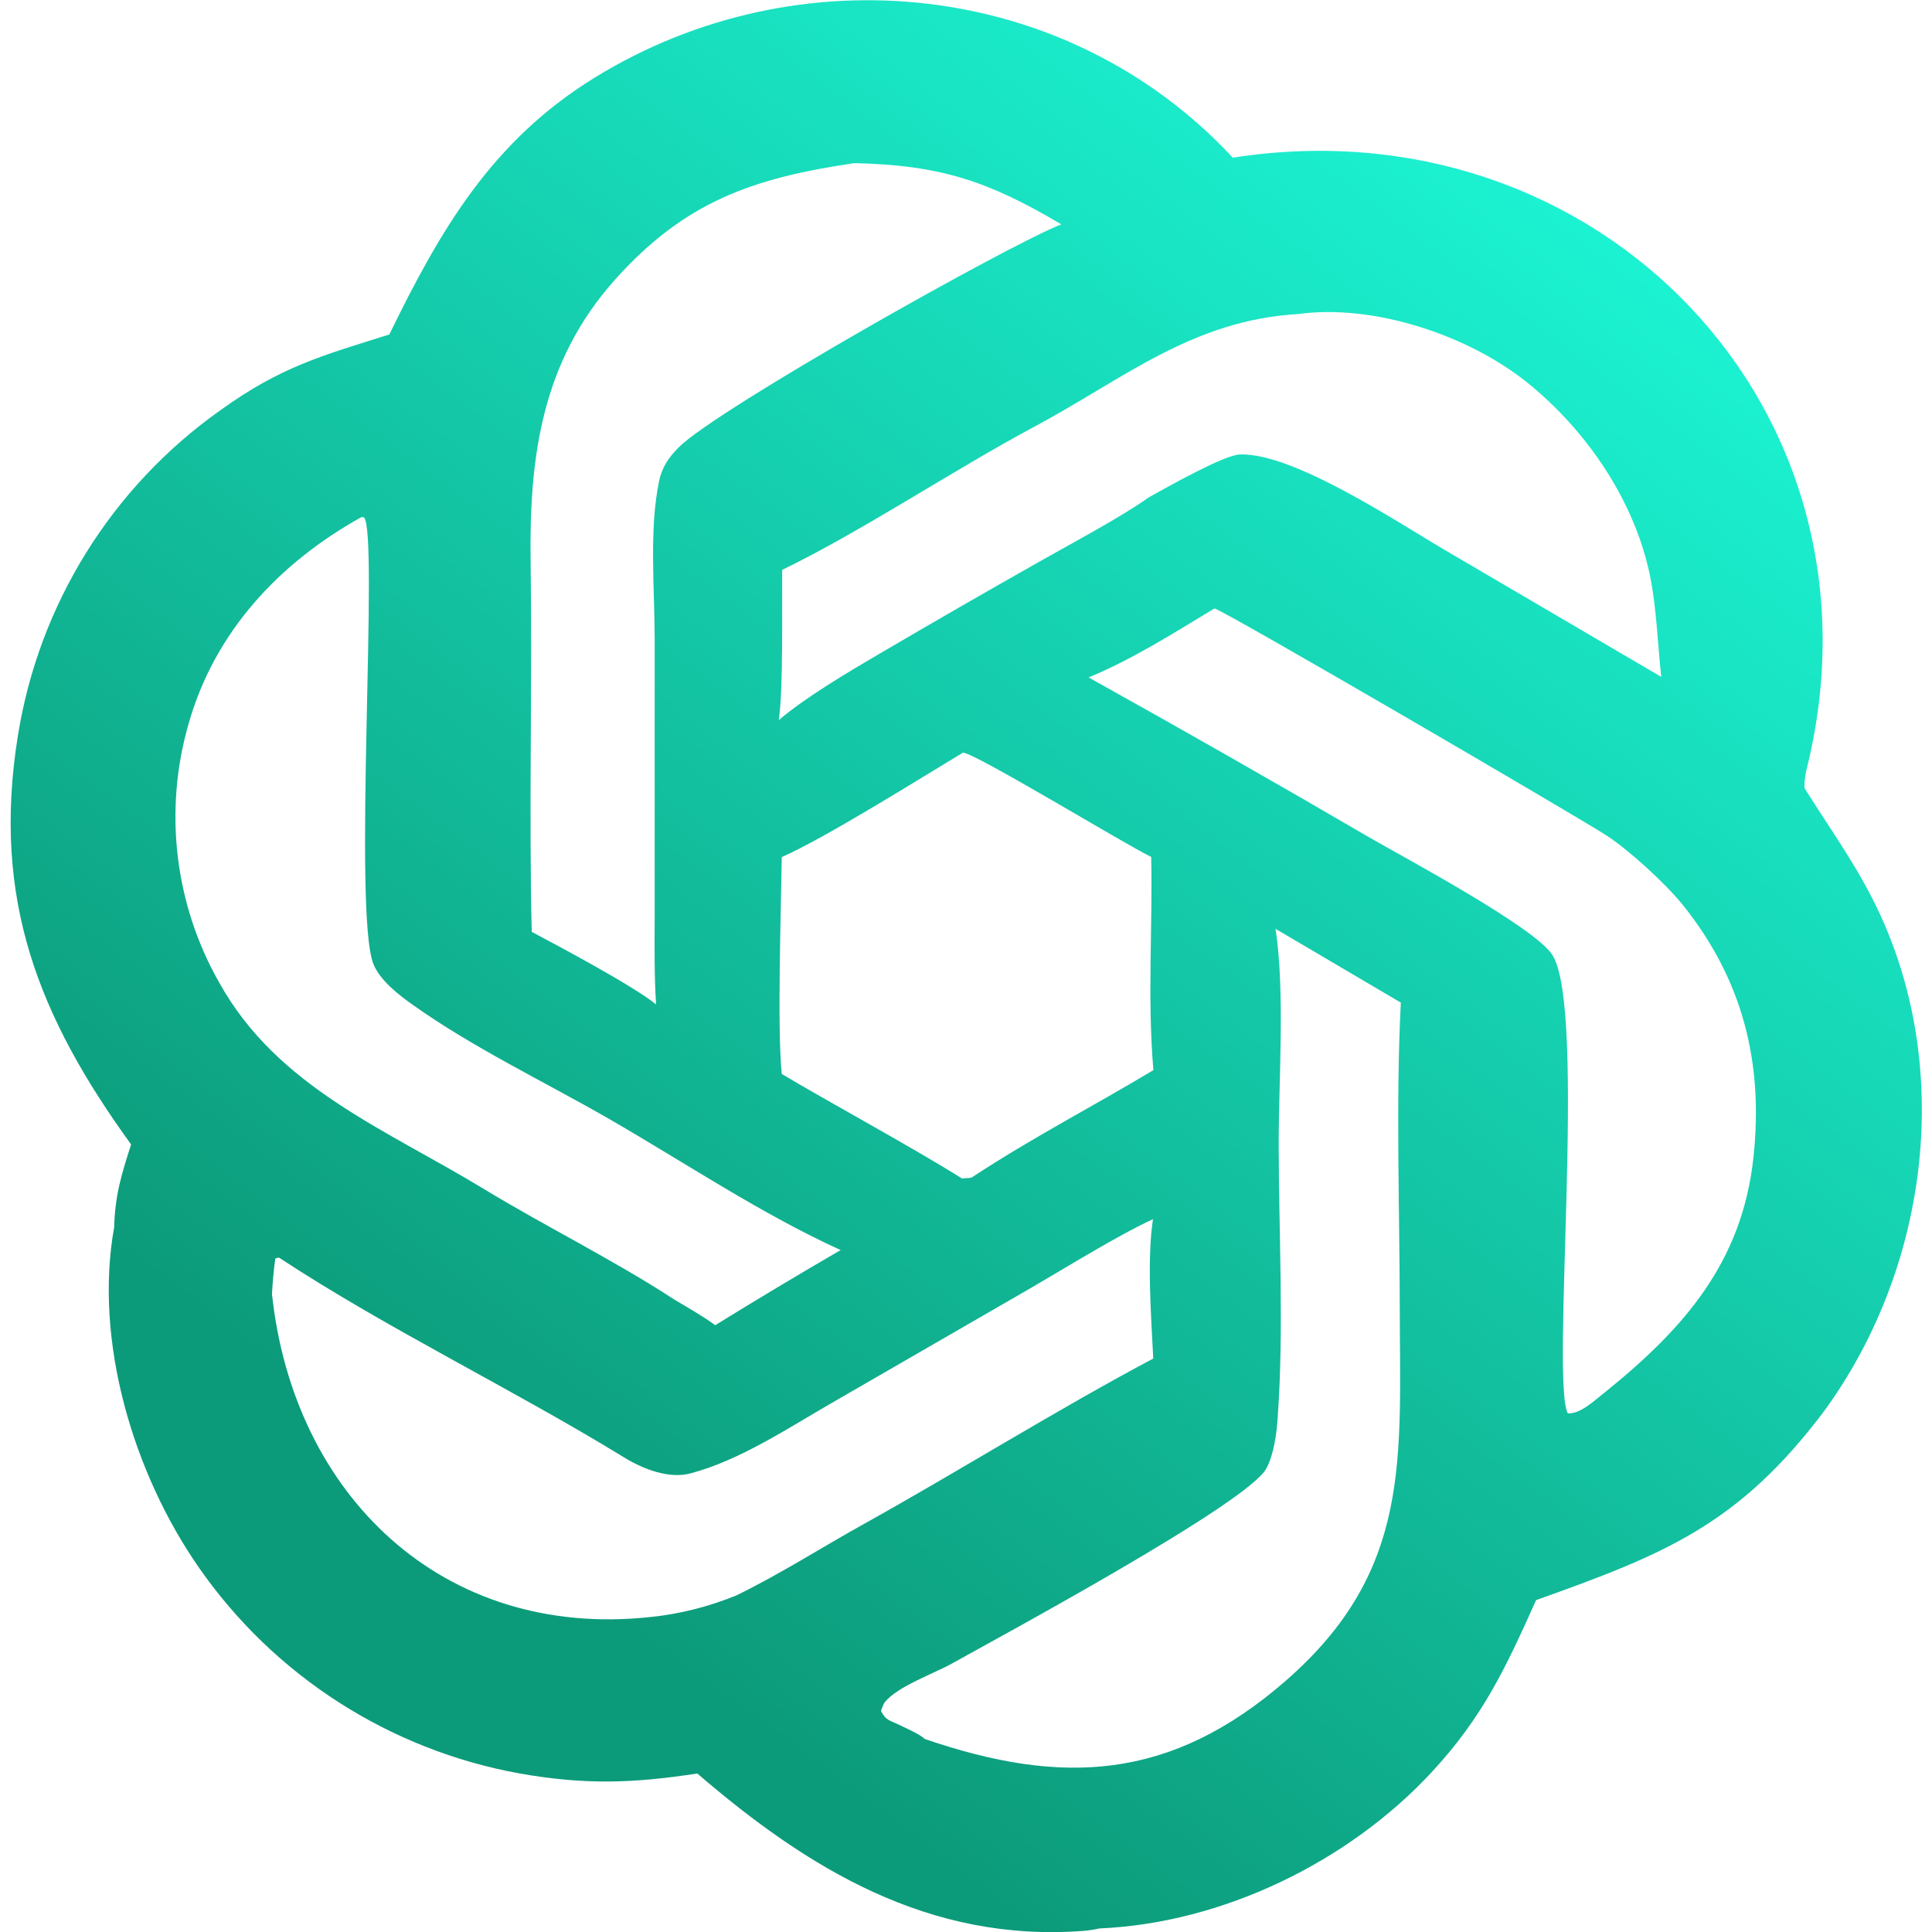
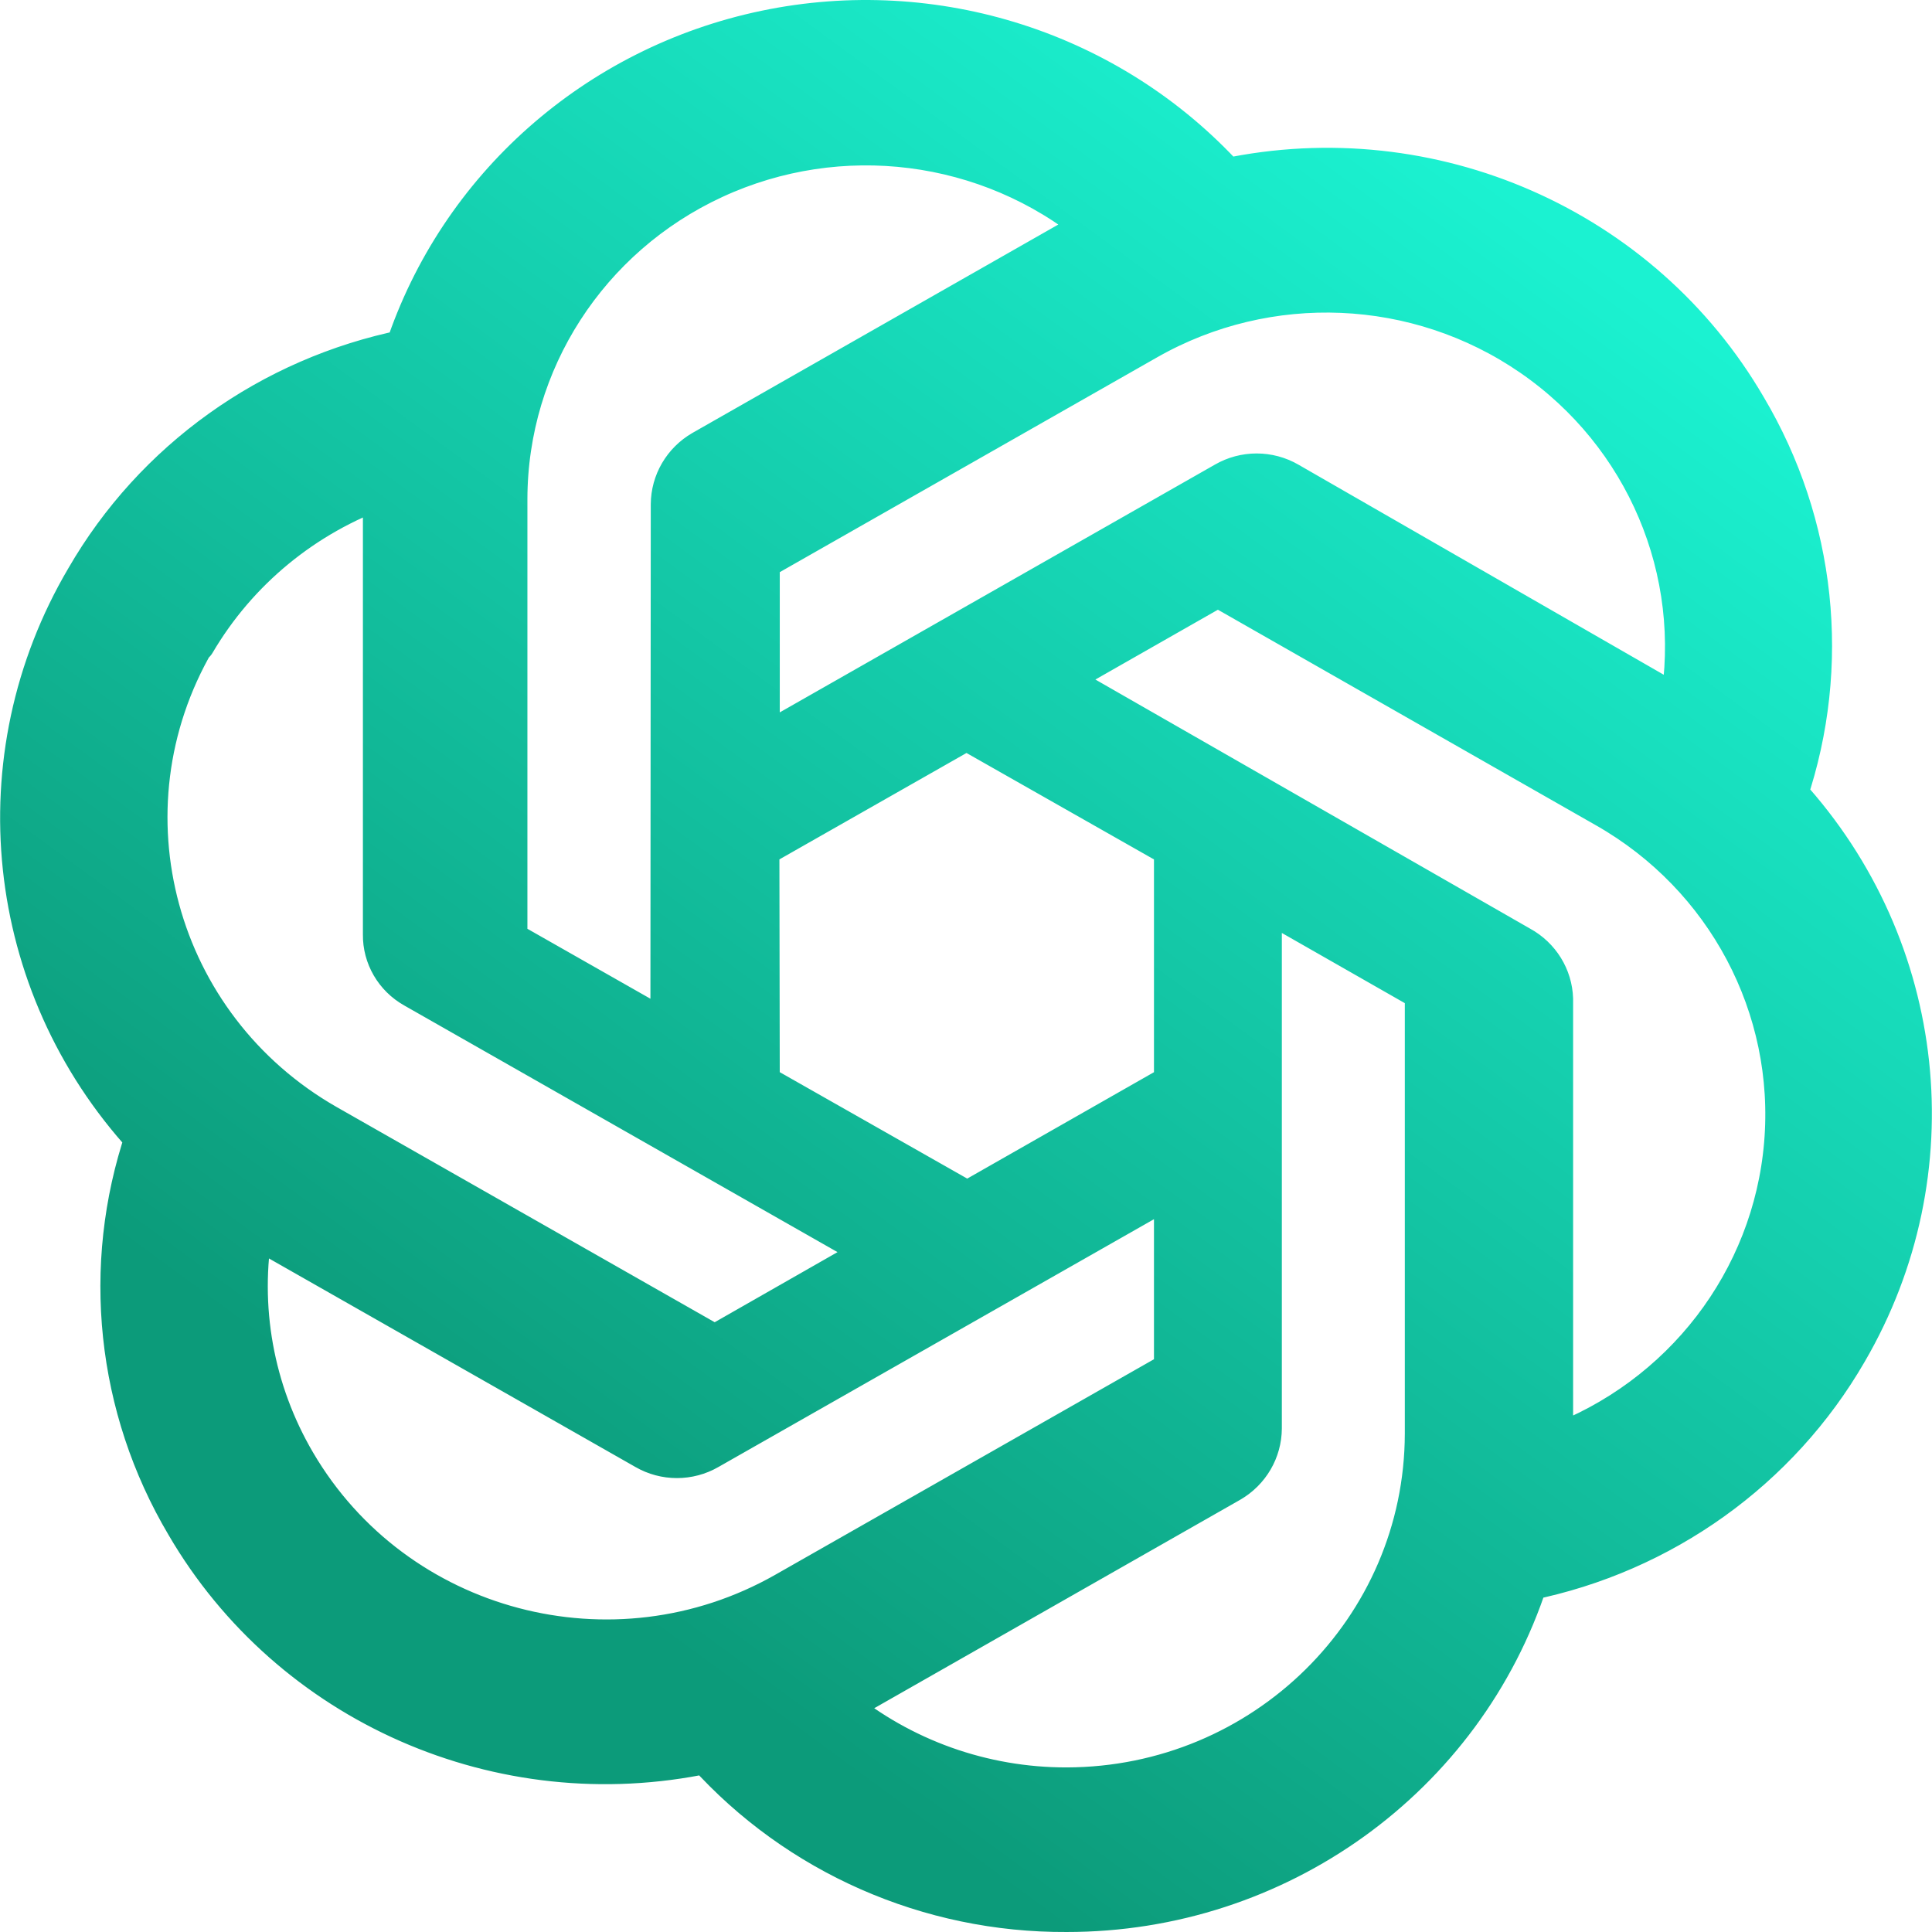
<svg xmlns="http://www.w3.org/2000/svg" width="1024" height="1024" viewBox="0 0 1024 1024">
-   <g transform="translate(-8.1471 -8.1833) scale(7.241867)">
+   <g transform="translate(11.0206 10.8145) scale(3.913904 3.862305)">
    <defs>
-       <linearGradient id="gradient_0" gradientUnits="userSpaceOnUse" x1="39.545" y1="114.926" x2="113.728" y2="15.257">
+       <linearGradient id="gradient_0" gradientUnits="userSpaceOnUse" x1="68.888" y1="208.844" x2="204.655" y2="25.898">
        <stop offset="0" stop-color="#0C9B7A" />
        <stop offset="1" stop-color="#1BF2D1" />
      </linearGradient>
    </defs>
-     <path fill="url(#gradient_0)" d="M29.62 25.61C33.38 17.89 37.15 11.43 44.65 6.81C59.59-2.39 79.27-.34 91.35 12.67C118.09 8.49 139.99 31.16 133.31 57.58C133.25 57.79 133.13 58.72 133.22 58.85C135.21 62.03 137.17 64.67 138.75 68.11C144.1 79.78 142.15 94.08 134.65 104.38C128.34 112.78 122.84 114.92 113.55 118.24C111.33 123.18 109.68 126.76 105.91 130.83C99.79 137.43 90.57 141.89 81.58 142.27C81.19 142.36 80.8 142.42 80.41 142.45C69.11 143.3 60.27 137.91 52.16 130.93C47.46 131.65 43.93 131.77 39.17 130.93C29.65 129.21 21.19 123.79 15.67 115.84C10.89 108.97 7.98 99.28 9.48 90.95C9.55 88.57 10.01 87.11 10.72 84.89C3.93 75.52.52 66.93 2.43 55C3.96 45.38 9.3 36.78 17.26 31.15C21.68 27.97 24.63 27.18 29.62 25.61ZM21.03 95.83C22.6 110.56 33.51 121.11 48.7 119.48C50.88 119.26 53.01 118.72 55.03 117.89C58.27 116.31 61.21 114.41 64.33 112.68C71.37 108.76 78.45 104.32 85.53 100.56C85.38 97.57 85.06 93.24 85.51 90.36C83.07 91.47 79.16 93.89 76.72 95.31L61.93 103.85C58.78 105.67 55.28 107.99 51.75 108.94C50.15 109.42 48.18 108.65 46.79 107.79C38.71 102.83 29.39 98.34 21.54 93.17L21.28 93.23C21.14 94.14 21.09 94.91 21.03 95.83ZM118.55 103.06C124.37 98.37 128.64 93.52 129.46 85.81C130.2 78.88 128.66 72.8 124.27 67.34C122.95 65.71 120.24 63.26 118.66 62.25C116.14 60.64 90.68 45.79 90.01 45.66C87.01 47.47 84.04 49.37 80.8 50.71C87.68 54.54 94.51 58.43 101.31 62.4C104.07 63.99 113.44 68.99 114.74 71.02C117.28 74.99 114.6 102.21 115.87 104.57C116.78 104.63 117.78 103.66 118.55 103.06ZM58.37 42.84C58.35 45.41 58.46 51.69 58.12 53.84C60.06 52.17 63.27 50.28 65.52 48.96C69.39 46.69 73.28 44.45 77.19 42.24C79.5 40.93 83.14 39 85.22 37.52C86.59 36.77 90.69 34.43 91.88 34.39C95.82 34.27 103.46 39.39 106.78 41.33L122.71 50.67C122.44 48.24 122.38 45.79 121.91 43.39C120.81 37.85 117.29 32.68 112.94 29.16C108.64 25.68 101.71 23.36 96.17 24.11C88.36 24.57 83.44 28.82 76.81 32.37C70.97 35.49 64.24 39.99 58.37 42.84ZM85.54 79.45C85.09 74.1 85.49 69.07 85.38 63.85C83.32 62.84 72.63 56.32 71.61 56.21C68.37 58.16 61.52 62.46 58.34 63.86C58.29 67.67 58 76.36 58.34 79.73C61.64 81.71 68.01 85.16 71.53 87.38C71.53 87.38 72.13 87.34 72.18 87.33C72.21 87.32 72.24 87.3 72.27 87.29C76.78 84.33 81.03 82.16 85.54 79.45ZM63.65 13.07C56.25 14.16 51.24 15.87 46.1 21.64C40.79 27.61 39.85 34.53 39.96 42.23C40.09 51.24 39.83 60.32 40.04 69.33C42.04 70.39 47.49 73.29 49.14 74.64C49.01 72.5 49.03 70.45 49.04 68.31L49.04 47.89C49.04 44.23 48.62 39.93 49.36 36.35C49.58 35.31 50.06 34.62 50.8 33.87C53.59 31.07 74.92 19.06 78.8 17.55C73.44 14.37 69.92 13.21 63.65 13.07ZM68.8 128.4C78.85 131.85 86.82 131.47 95.24 124.13C104.49 116.06 103.58 107.86 103.57 96.67C103.56 89.68 103.28 81.56 103.65 74.51L94.48 69.11C95.18 73.69 94.71 80.16 94.71 84.91C94.72 91.48 95.1 98.31 94.64 104.85C94.56 106.04 94.37 107.54 93.81 108.6C92.47 111.13 74.45 120.84 70.8 122.88C69.46 123.63 66.77 124.57 65.88 125.72C65.76 125.87 65.68 126.17 65.6 126.35C65.98 127.08 66.23 127.02 67.09 127.44C67.55 127.67 68.47 128.07 68.8 128.4ZM27.57 38.98C21.55 42.33 16.84 47.37 14.93 54.09C13.09 60.46 13.9 67.32 17.19 73.08C21.45 80.72 29.37 83.79 36.49 88.12C40.96 90.84 46.1 93.38 50.44 96.22C51.43 96.81 52.55 97.44 53.47 98.12C56.51 96.24 59.57 94.41 62.65 92.62C56.86 89.99 51.23 86.21 45.7 83.02C40.97 80.3 35.72 77.8 31.29 74.64C30.3 73.94 28.93 72.87 28.46 71.7C26.93 67.91 28.87 40.02 27.76 38.99L27.57 38.98Z" />
+     <path fill="url(#gradient_0)" stroke="url(#gradient_0)" stroke-width="5.6" stroke-linejoin="round" d="M239.184 106.203a64.716 64.716 0 0 0-5.576-53.103C219.452 28.459 191 15.784 163.213 21.74A65.586 65.586 0 0 0 52.096 45.22a64.716 64.716 0 0 0-43.23 31.36c-14.31 24.602-11.061 55.634 8.033 76.74a64.665 64.665 0 0 0 5.525 53.102c14.174 24.65 42.644 37.324 70.446 31.36a64.72 64.72 0 0 0 48.754 21.744c28.481.025 53.714-18.361 62.414-45.481a64.767 64.767 0 0 0 43.229-31.36c14.137-24.558 10.875-55.423-8.083-76.483Zm-97.56 136.338a48.397 48.397 0 0 1-31.105-11.255l1.535-.87 51.67-29.825a8.595 8.595 0 0 0 4.247-7.367v-72.85l21.845 12.636c.218.111.37.32.409.563v60.367c-.056 26.818-21.783 48.545-48.601 48.601Zm-104.466-44.61a48.345 48.345 0 0 1-5.781-32.589l1.534.921 51.722 29.826a8.339 8.339 0 0 0 8.441 0l63.181-36.425v25.221a.87.87 0 0 1-.358.665l-52.335 30.184c-23.257 13.398-52.97 5.431-66.404-17.803ZM23.549 85.38a48.499 48.499 0 0 1 25.58-21.333v61.39a8.288 8.288 0 0 0 4.195 7.316l62.874 36.272-21.845 12.636a.819.819 0 0 1-.767 0L41.353 151.53c-23.211-13.454-31.171-43.144-17.804-66.405v.256Zm179.466 41.695-63.08-36.63L161.73 77.86a.819.819 0 0 1 .768 0l52.233 30.184a48.6 48.6 0 0 1-7.316 87.635v-61.391a8.544 8.544 0 0 0-4.4-7.213Zm21.742-32.69-1.535-.922-51.619-30.081a8.39 8.39 0 0 0-8.492 0L99.98 99.808V74.587a.716.716 0 0 1 .307-.665l52.233-30.133a48.652 48.652 0 0 1 72.236 50.391v.205ZM88.061 139.097l-21.845-12.585a.87.87 0 0 1-.41-.614V65.685a48.652 48.652 0 0 1 79.757-37.346l-1.535.87-51.67 29.825a8.595 8.595 0 0 0-4.246 7.367l-.051 72.697Zm11.868-25.58 28.138-16.217 28.188 16.218v32.434l-28.086 16.218-28.188-16.218-.052-32.434Z" />
  </g>
</svg>
